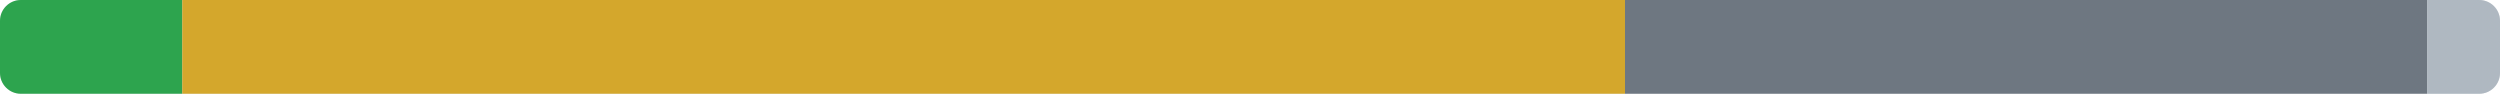
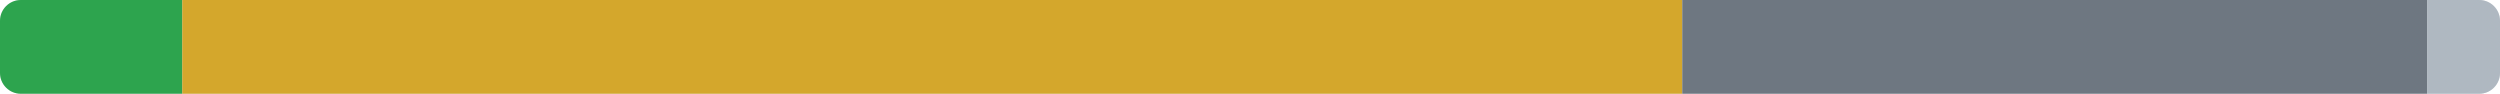
- <svg xmlns="http://www.w3.org/2000/svg" width="480" height="18" viewBox="0 0 480 18" role="img" aria-label="All tracked modules: 13 ported, 102 partial, 57 blocked, 5 not started of 177 modules">
+ <svg xmlns="http://www.w3.org/2000/svg" width="480" height="18" viewBox="0 0 480 18" role="img" aria-label="All tracked modules: 13 ported, 106 partial, 53 blocked, 5 not started of 177 modules">
  <clipPath id="r">
    <rect width="480" height="18" rx="4" />
  </clipPath>
  <g clip-path="url(#r)">
    <rect width="480" height="18" fill="#8c959f" fill-opacity="0.25" />
    <rect x="0" width="35" height="18" fill="#2da44e" />
-     <rect x="35" width="277" height="18" fill="#d4a72c" />
-     <rect x="312" width="154" height="18" fill="#6e7781" />
+     <rect x="35" width="288" height="18" fill="#d4a72c" />
+     <rect x="323" width="143" height="18" fill="#6e7781" />
    <rect x="466" width="14" height="18" fill="#afb8c1" />
  </g>
</svg>
